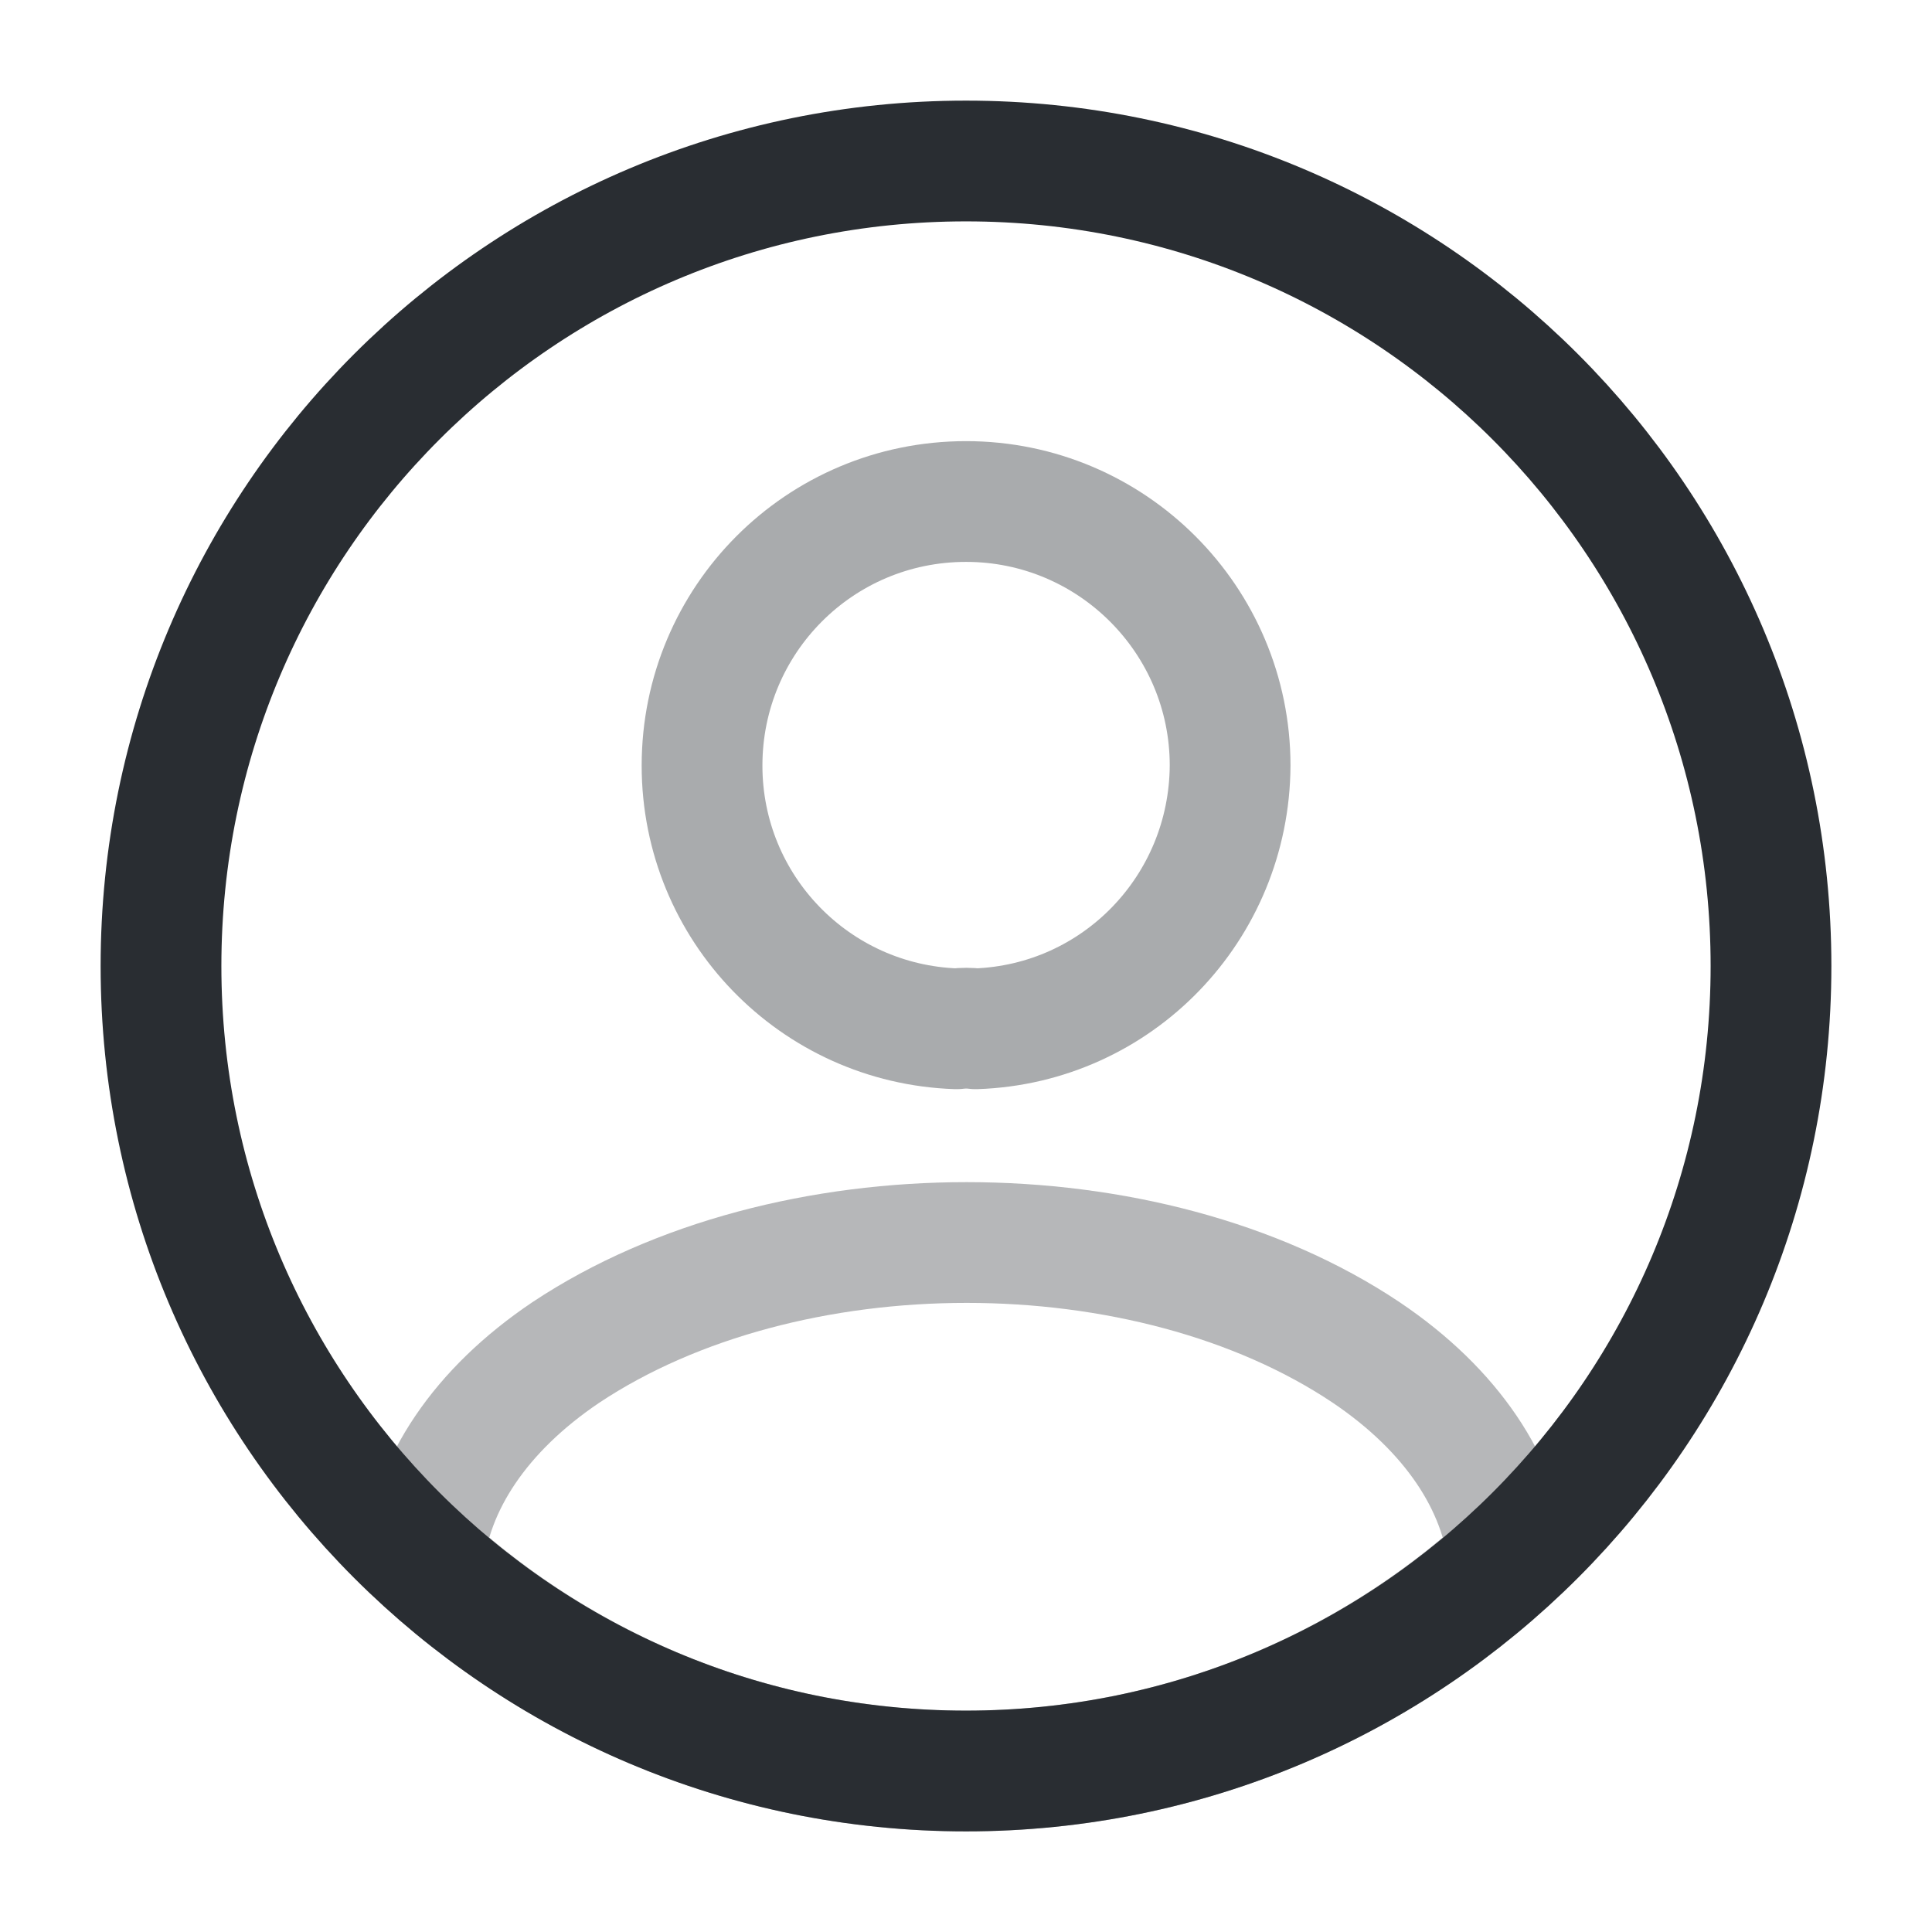
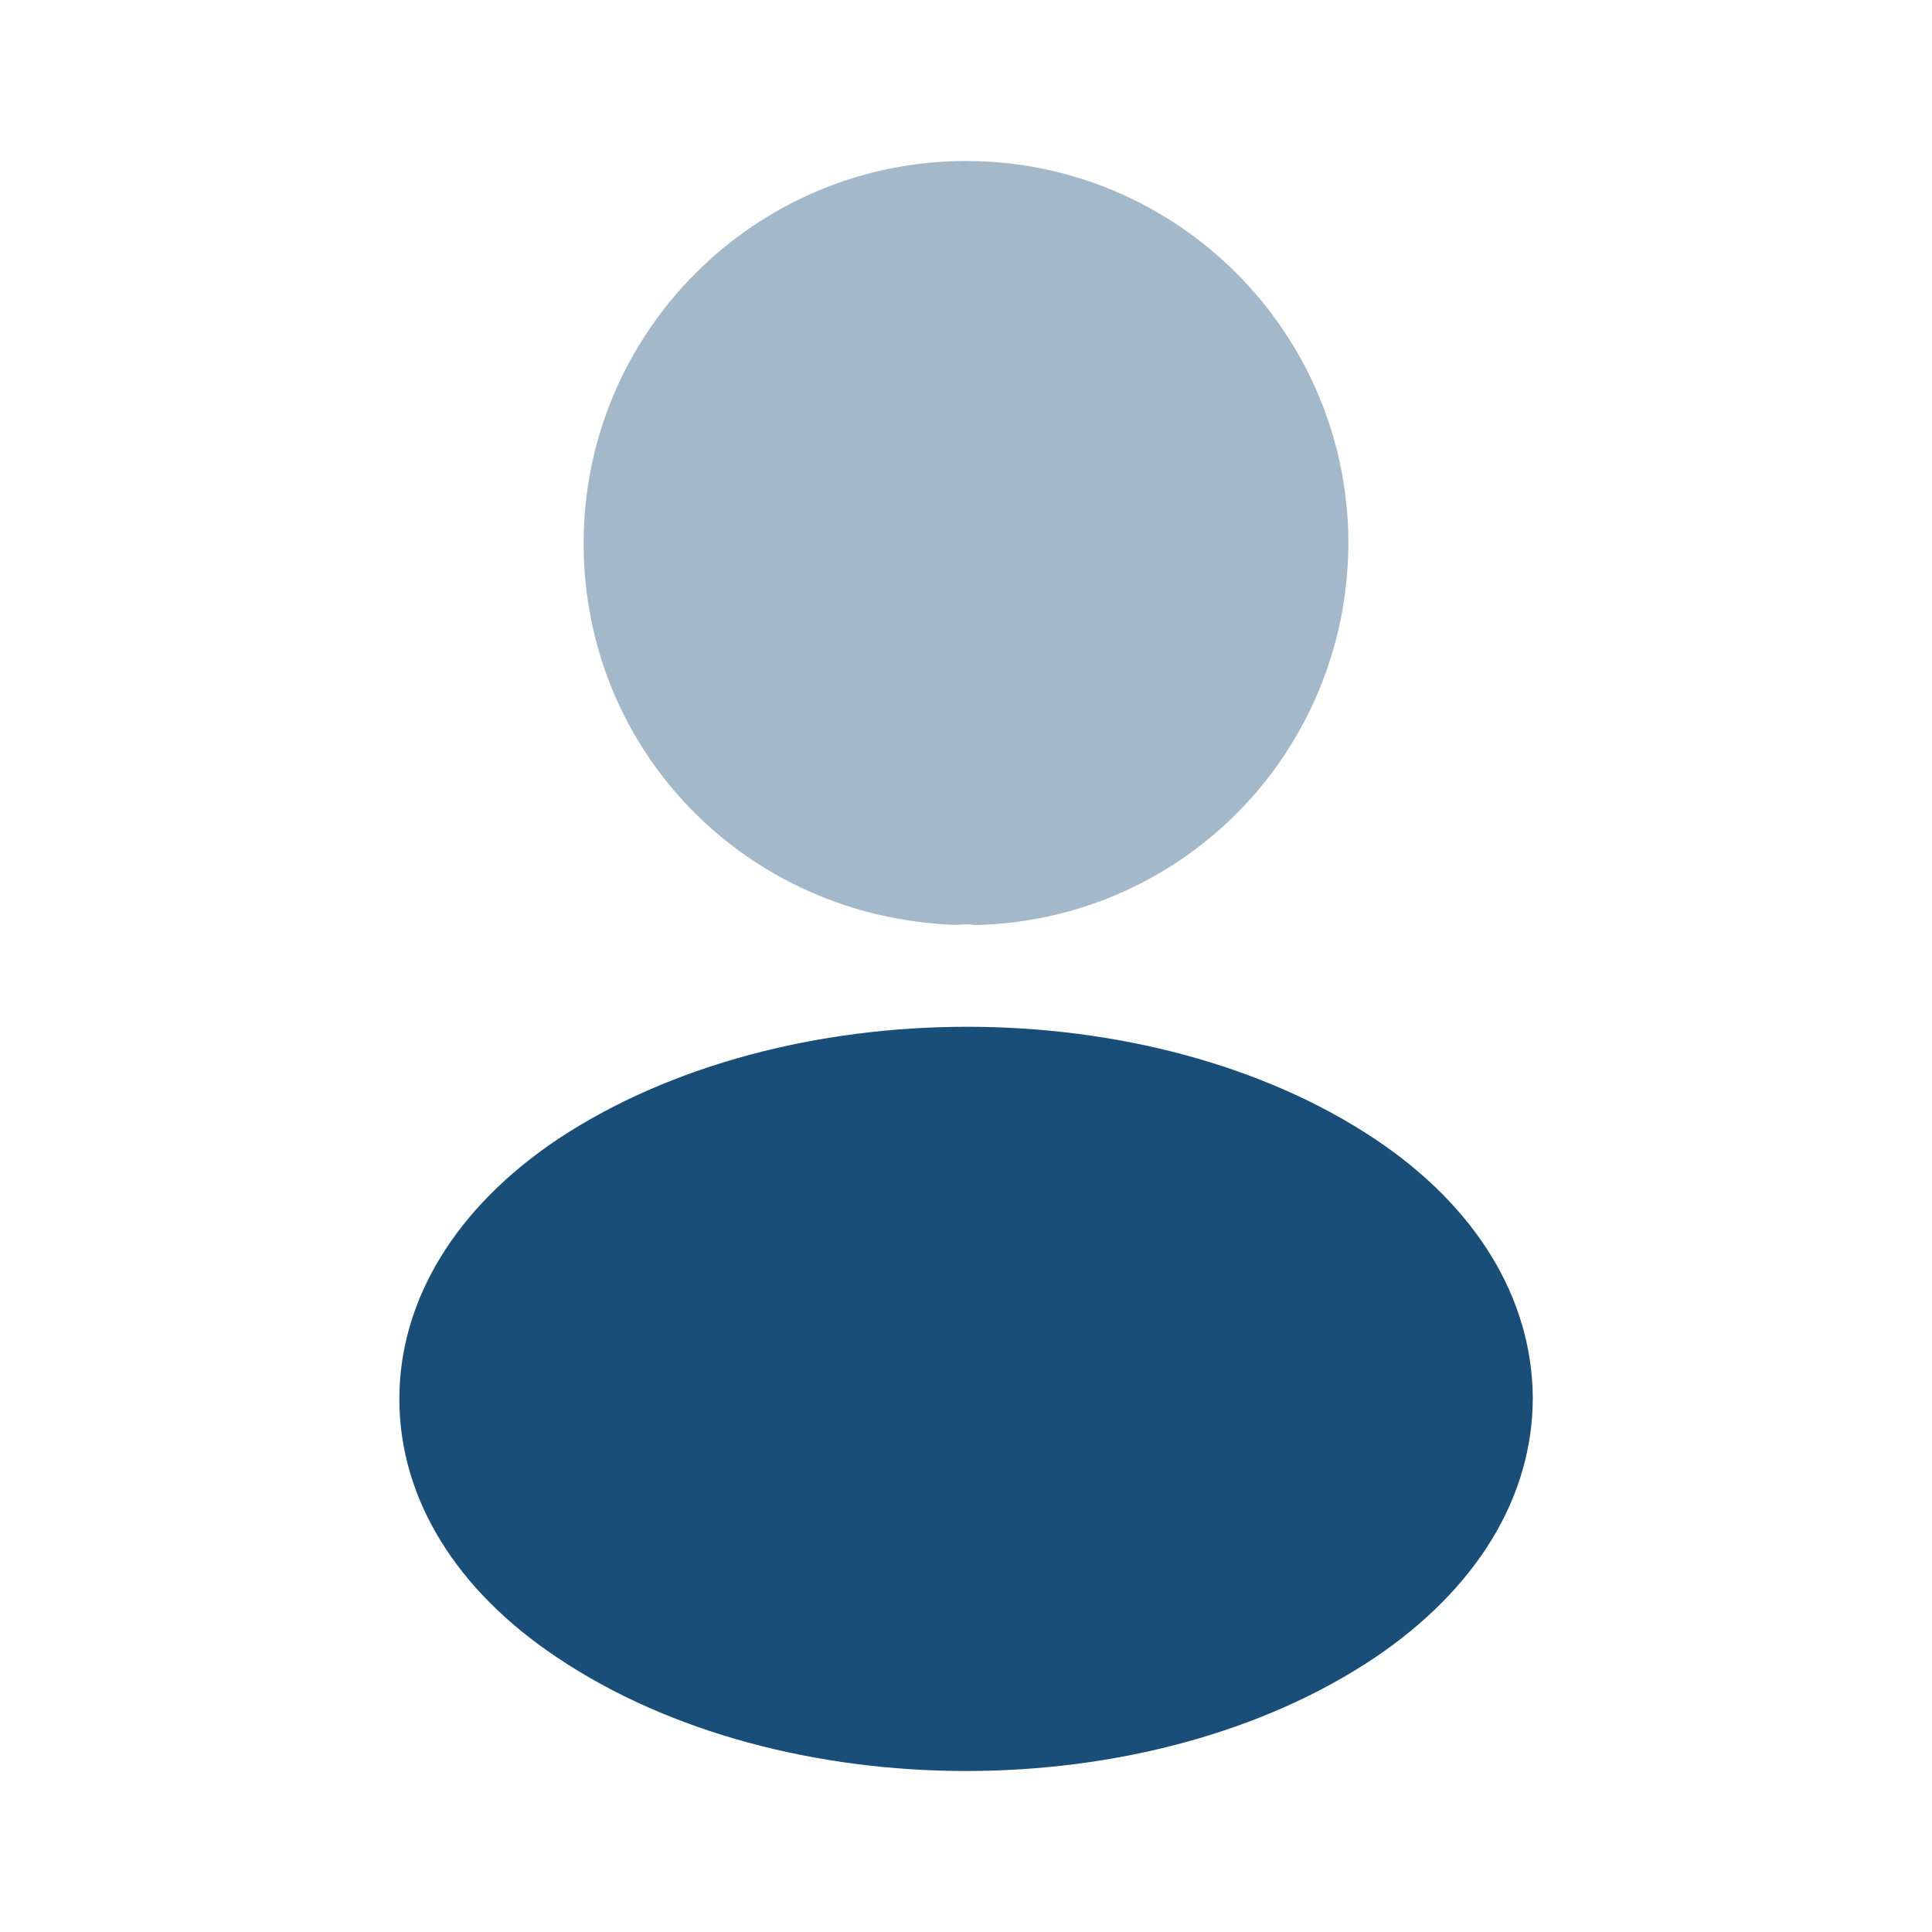
<svg xmlns="http://www.w3.org/2000/svg" width="800px" height="800px" viewBox="0 0 24 24" fill="none">
-   <path opacity="0.4" d="M12.121 12.78C12.051 12.77 11.961 12.77 11.881 12.78C10.121 12.72 8.721 11.28 8.721 9.51C8.721 7.7 10.181 6.23 12.001 6.23C13.811 6.23 15.281 7.7 15.281 9.51C15.271 11.28 13.881 12.72 12.121 12.78Z" stroke="#292D32" stroke-width="1.5" stroke-linecap="round" stroke-linejoin="round" />
-   <path opacity="0.34" d="M18.74 19.38C16.96 21.01 14.6 22 12 22C9.4 22 7.04 21.01 5.26 19.38C5.36 18.44 5.96 17.52 7.03 16.8C9.77 14.98 14.25 14.98 16.97 16.8C18.04 17.52 18.64 18.44 18.74 19.38Z" stroke="#292D32" stroke-width="1.5" stroke-linecap="round" stroke-linejoin="round" />
-   <path d="M12 22C17.523 22 22 17.523 22 12C22 6.477 17.523 2 12 2C6.477 2 2 6.477 2 12C2 17.523 6.477 22 12 22Z" stroke="#292D32" stroke-width="1.5" stroke-linecap="round" stroke-linejoin="round" />
+   <g id="SVGRepo_bgCarrier" stroke-width="0" />
+   <g id="SVGRepo_tracerCarrier" stroke-linecap="round" stroke-linejoin="round" />
+   <g id="SVGRepo_iconCarrier">
+     <path opacity="0.4" d="M12 2C9.38 2 7.25 4.13 7.25 6.75C7.25 9.32 9.26 11.4 11.88 11.49C11.96 11.48 12.04 11.48 12.1 11.49C12.12 11.49 12.13 11.49 12.15 11.49C12.16 11.49 12.16 11.49 12.17 11.49C14.73 11.4 16.74 9.32 16.75 6.75C16.75 4.13 14.62 2 12 2Z" fill="#184E77" />
+     <path d="M17.081 14.15C14.291 12.29 9.741 12.29 6.931 14.15C5.661 15 4.961 16.15 4.961 17.38C4.961 18.61 5.661 19.75 6.921 20.59C8.321 21.53 10.161 22 12.001 22C13.841 22 15.681 21.53 17.081 20.59C18.341 19.74 19.041 18.6 19.041 17.36C19.031 16.13 18.341 14.99 17.081 14.15Z" fill="#184E77" />
+   </g>
</svg>
